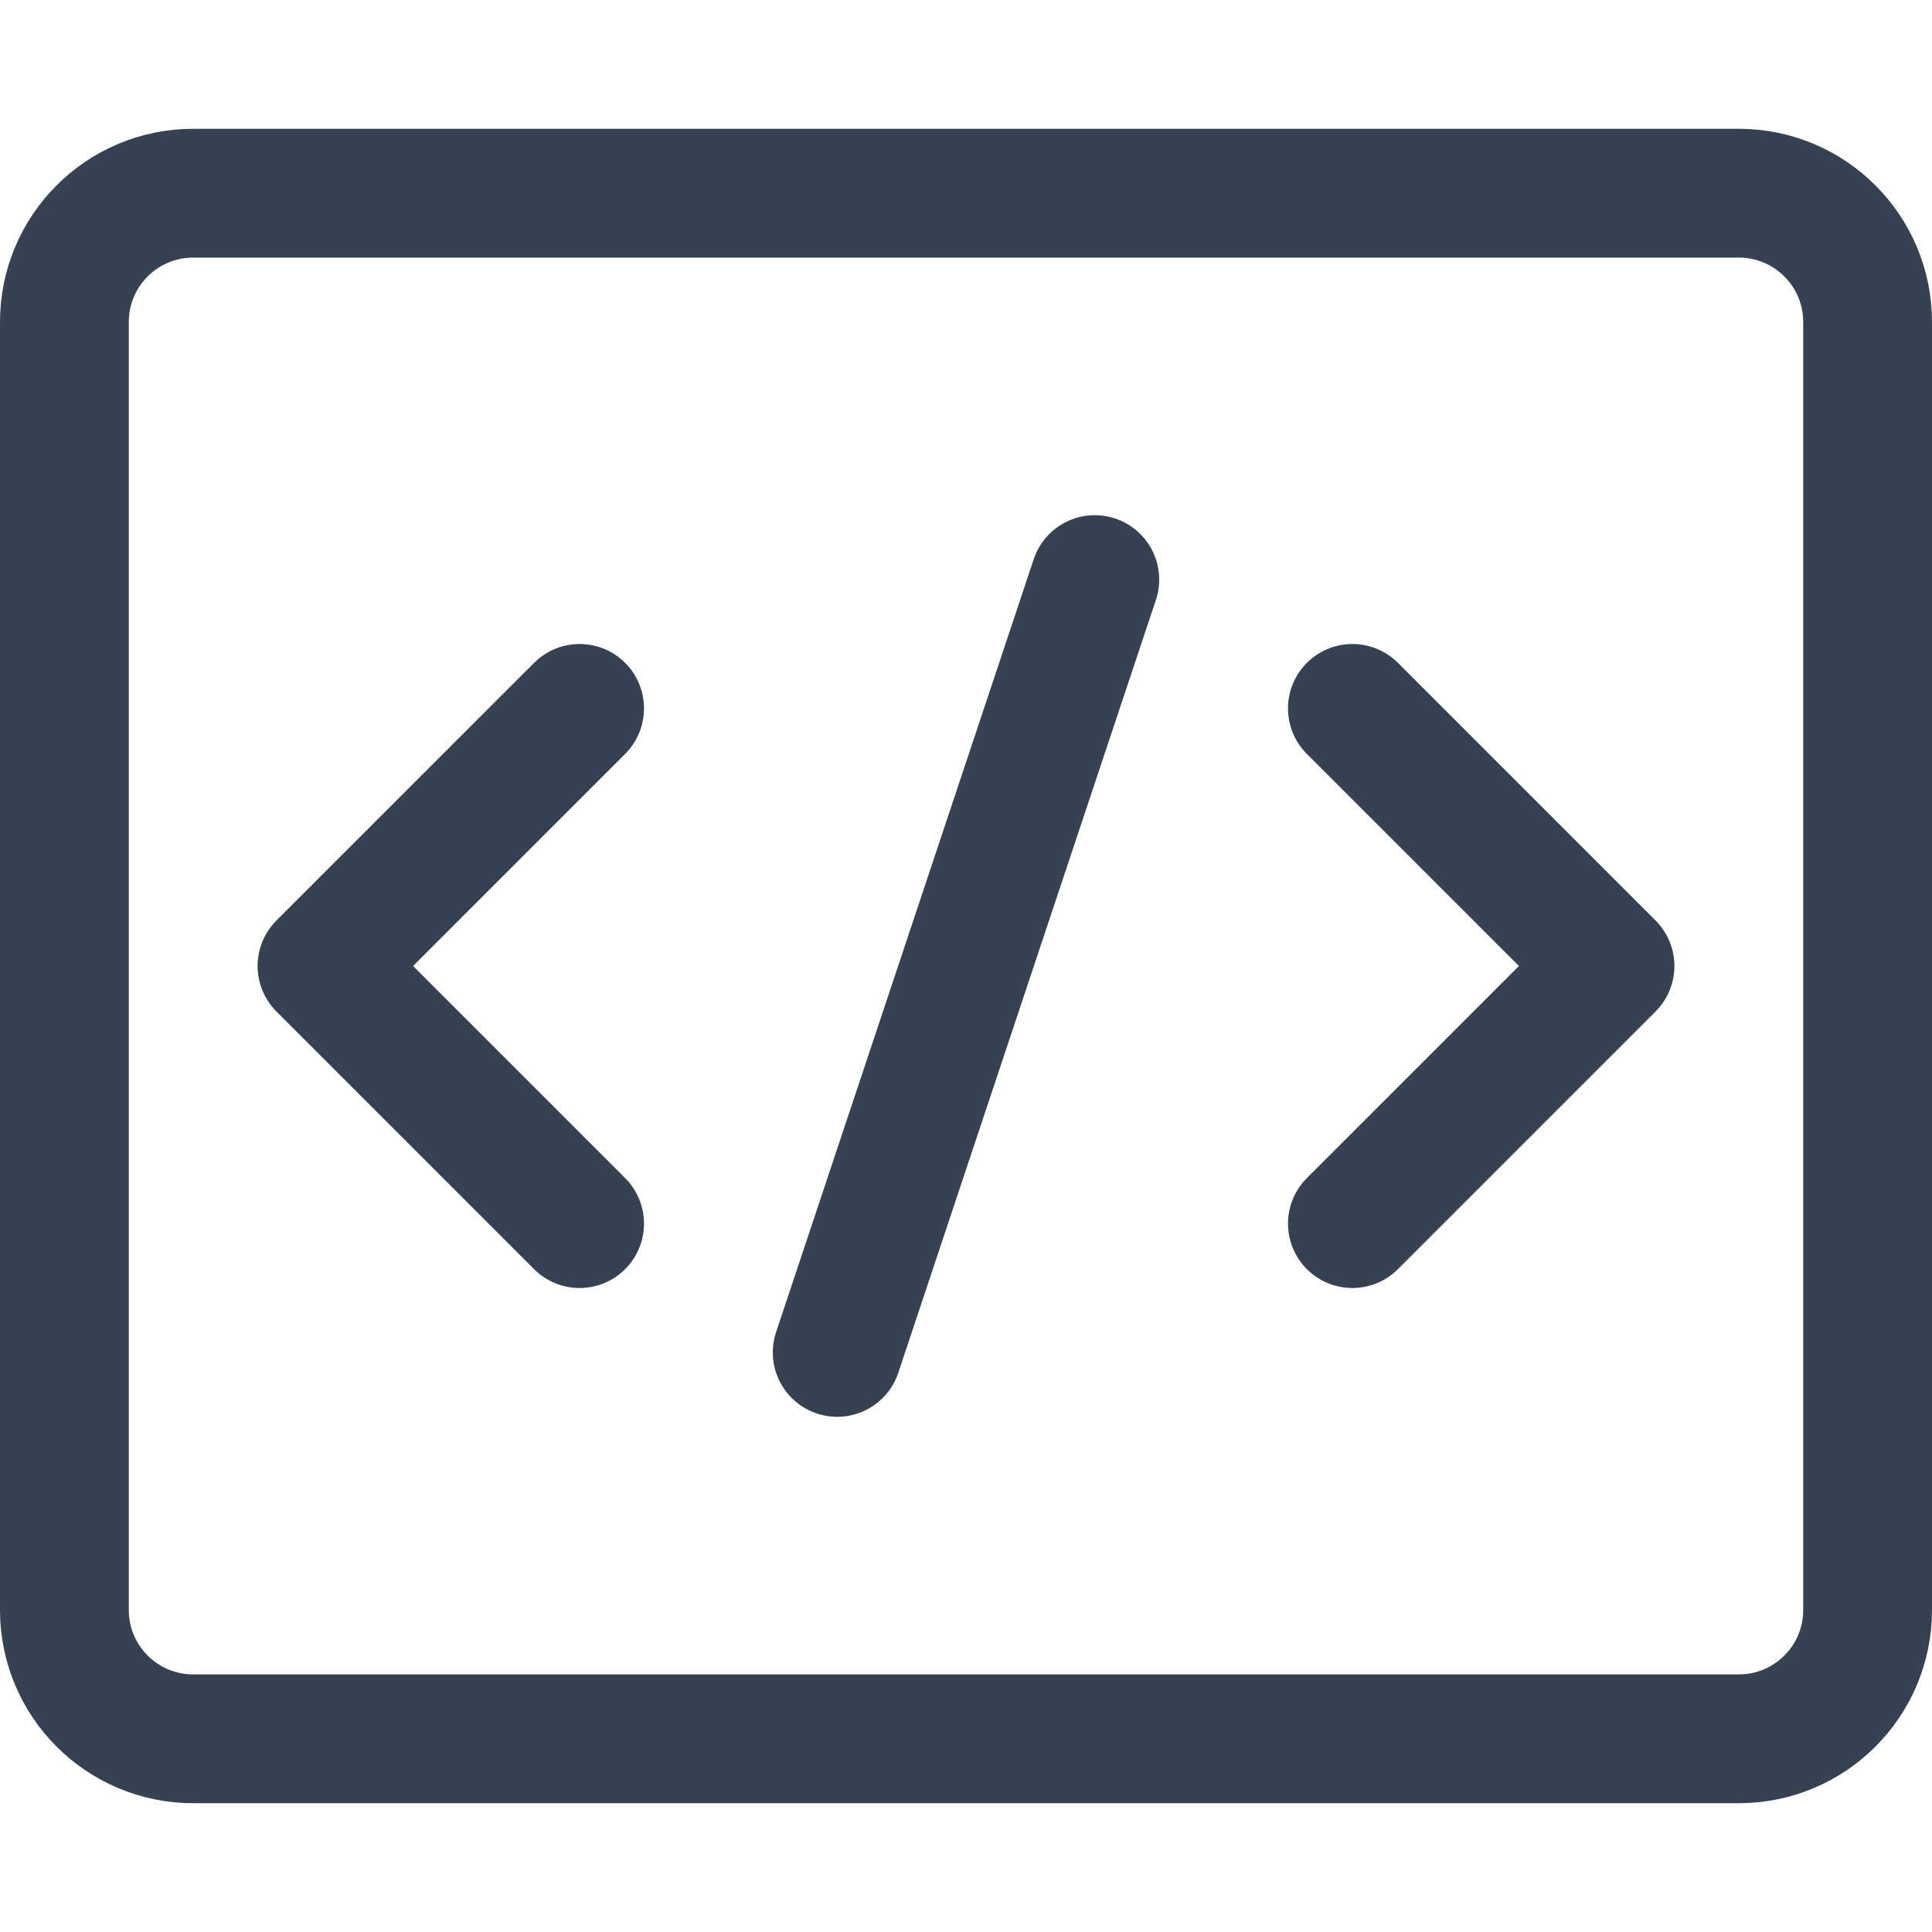
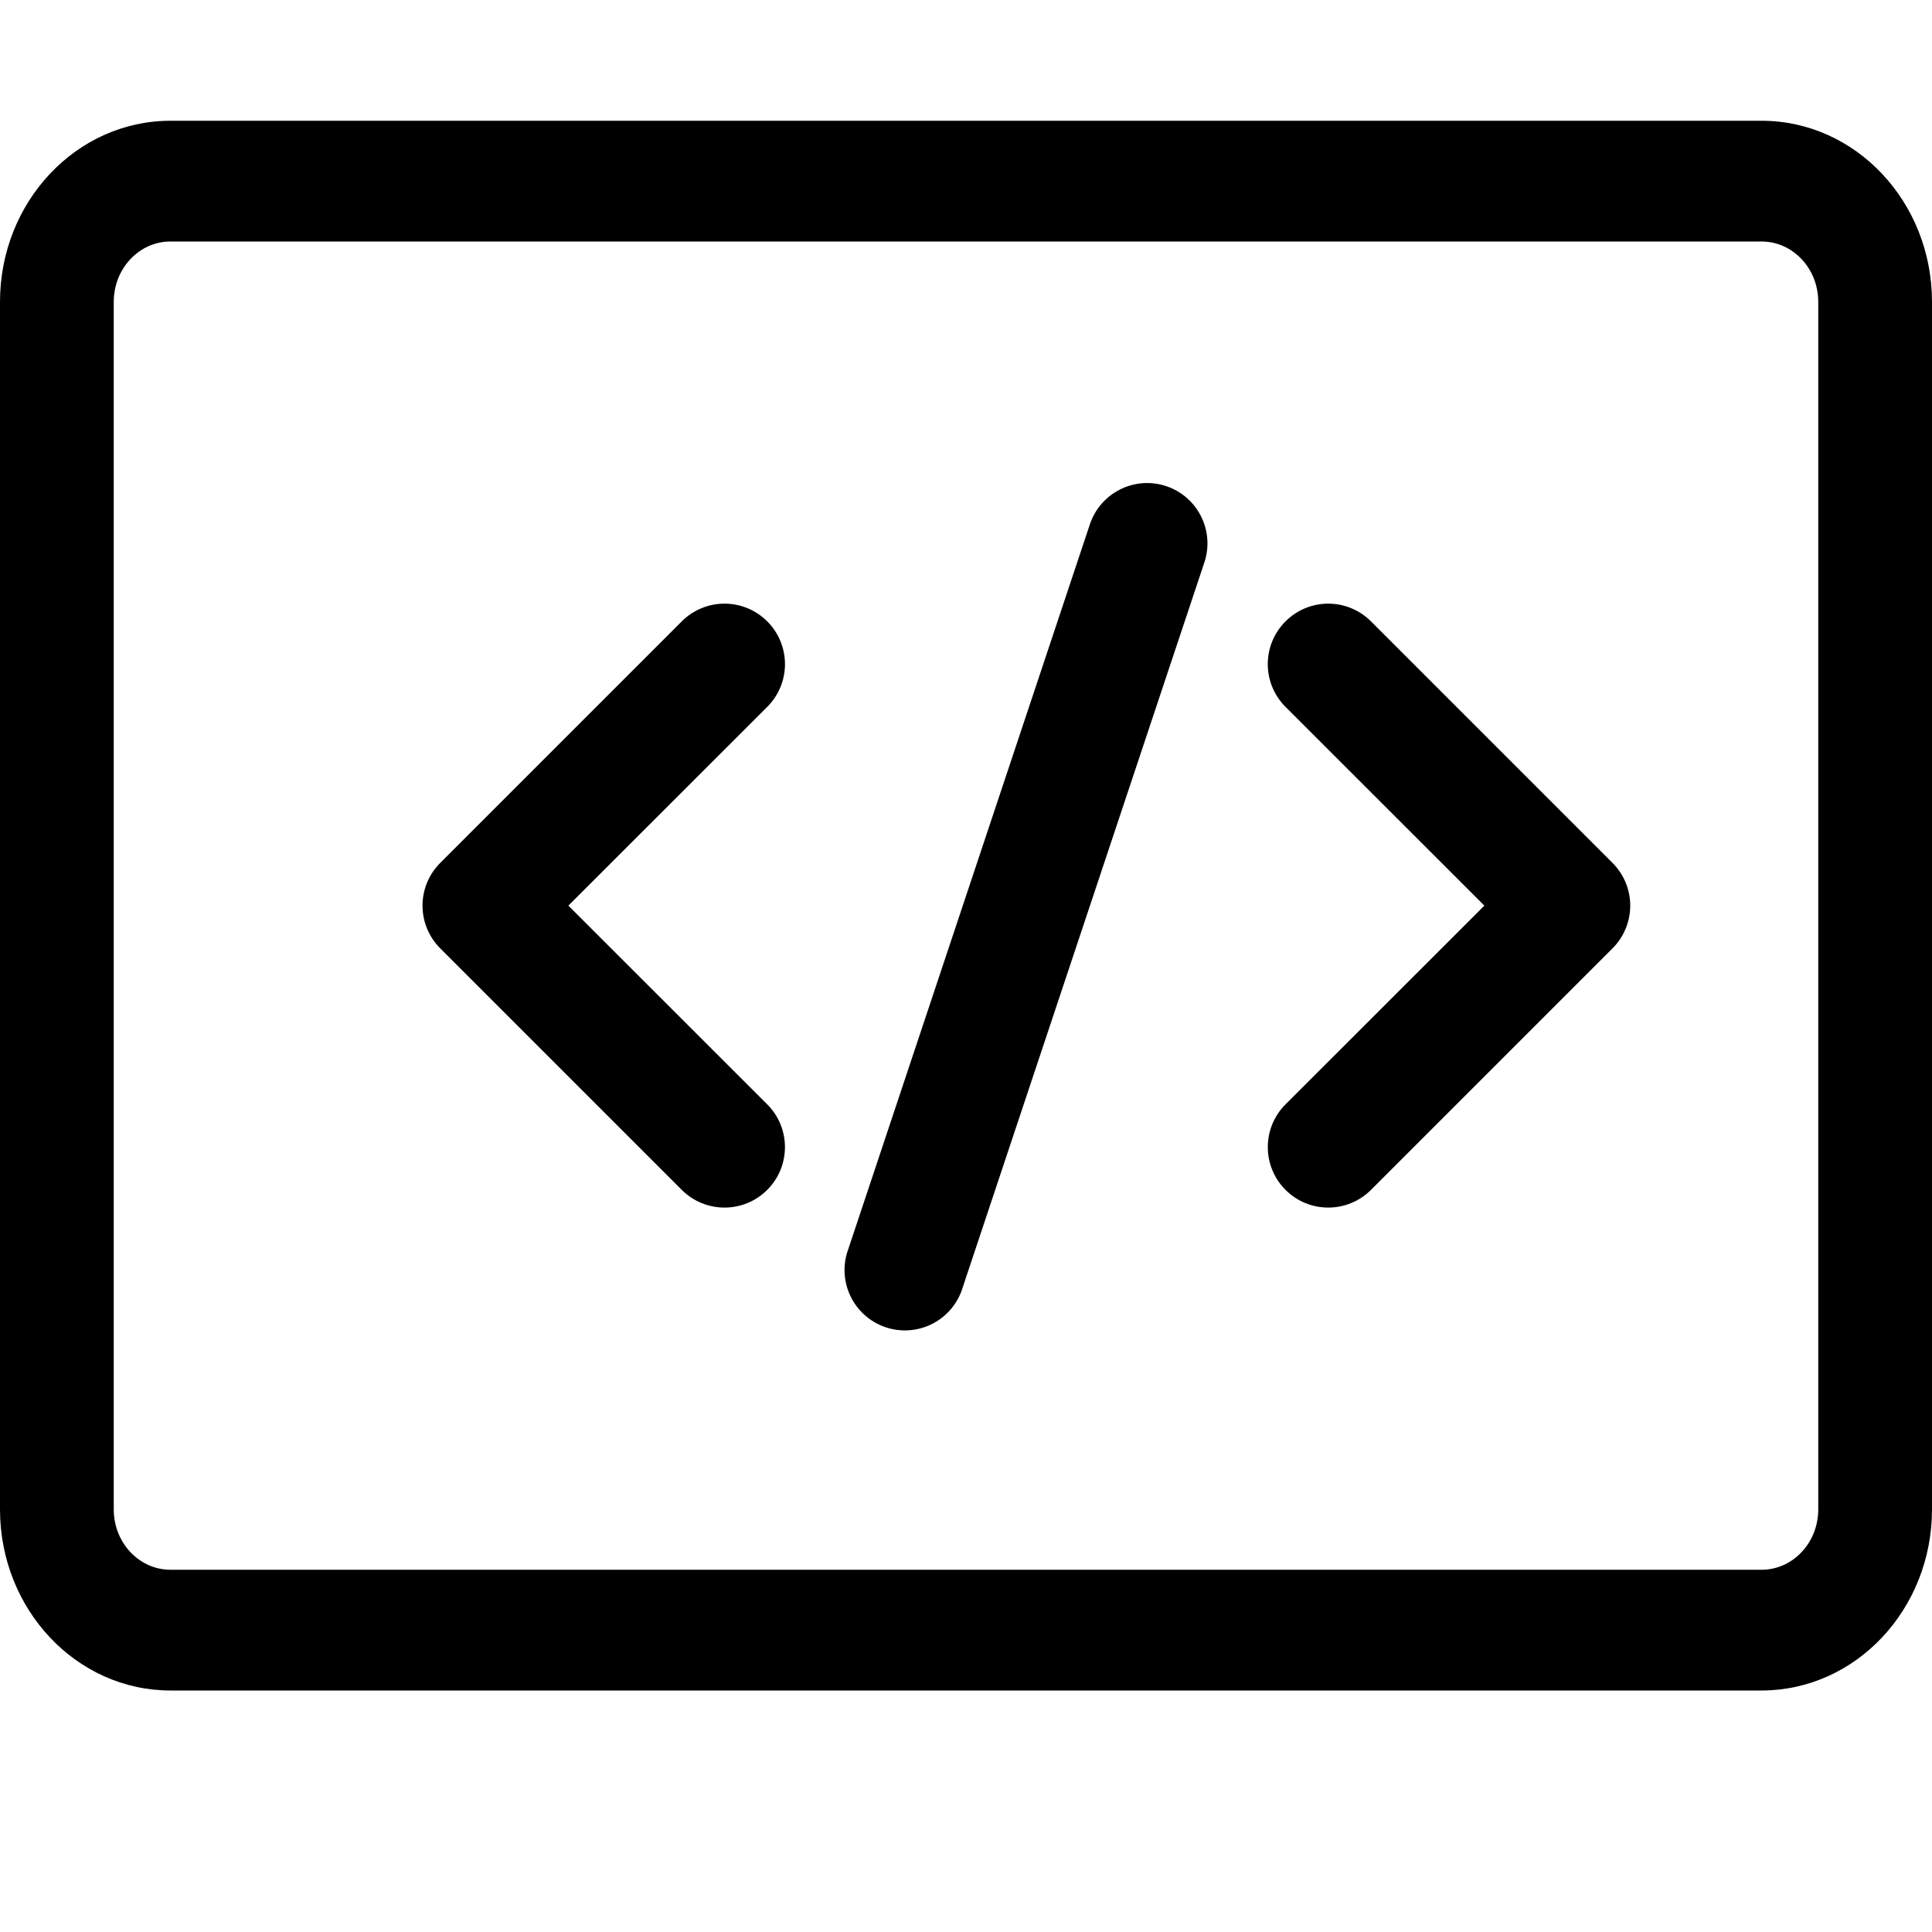
- <svg xmlns="http://www.w3.org/2000/svg" width="30" height="30" viewBox="0 0 30 30" fill="none">
-   <path d="M27 3H3C1.895 3 1 3.895 1 5V25C1 26.105 1.895 27 3 27H27C28.105 27 29 26.105 29 25V5C29 3.895 28.105 3 27 3Z" stroke="#364252" stroke-width="2" stroke-linecap="round" stroke-linejoin="round" />
-   <path d="M21 11L25 15L21 19" stroke="#364252" stroke-width="2" stroke-linecap="round" stroke-linejoin="round" />
-   <path d="M9 11L5 15L9 19" stroke="#364252" stroke-width="2" stroke-linecap="round" stroke-linejoin="round" />
-   <path d="M13 21L17 9" stroke="#364252" stroke-width="2" stroke-linecap="round" stroke-linejoin="round" />
+ <svg xmlns="http://www.w3.org/2000/svg" width="16" height="16" fill="none">
+   <path fill="#000" fill-rule="evenodd" d="M0 2.5C0 1.672.632 1 1.412 1h13.176C15.368 1 16 1.672 16 2.5v10c0 .828-.632 1.5-1.412 1.5H1.412C.632 14 0 13.328 0 12.5v-10ZM1.412 2c-.26 0-.47.224-.47.5v10c0 .276.21.5.47.5h13.176c.26 0 .47-.224.47-.5v-10c0-.276-.21-.5-.47-.5H1.412Z" clip-rule="evenodd" />
+   <path fill="#000" fill-rule="evenodd" d="M10.646 5.146a.5.5 0 0 1 .708 0l2 2a.5.5 0 0 1 0 .708l-2 2a.5.5 0 0 1-.708-.708L12.293 7.5l-1.647-1.646a.5.5 0 0 1 0-.708ZM6.354 5.146a.5.5 0 0 0-.708 0l-2 2a.5.5 0 0 0 0 .708l2 2a.5.5 0 0 0 .708-.708L4.707 7.5l1.647-1.646a.5.5 0 0 0 0-.708ZM9.658 4.026a.5.5 0 0 1 .316.632l-2 6a.5.5 0 1 1-.948-.316l2-6a.5.5 0 0 1 .632-.316Z" clip-rule="evenodd" />
</svg>
